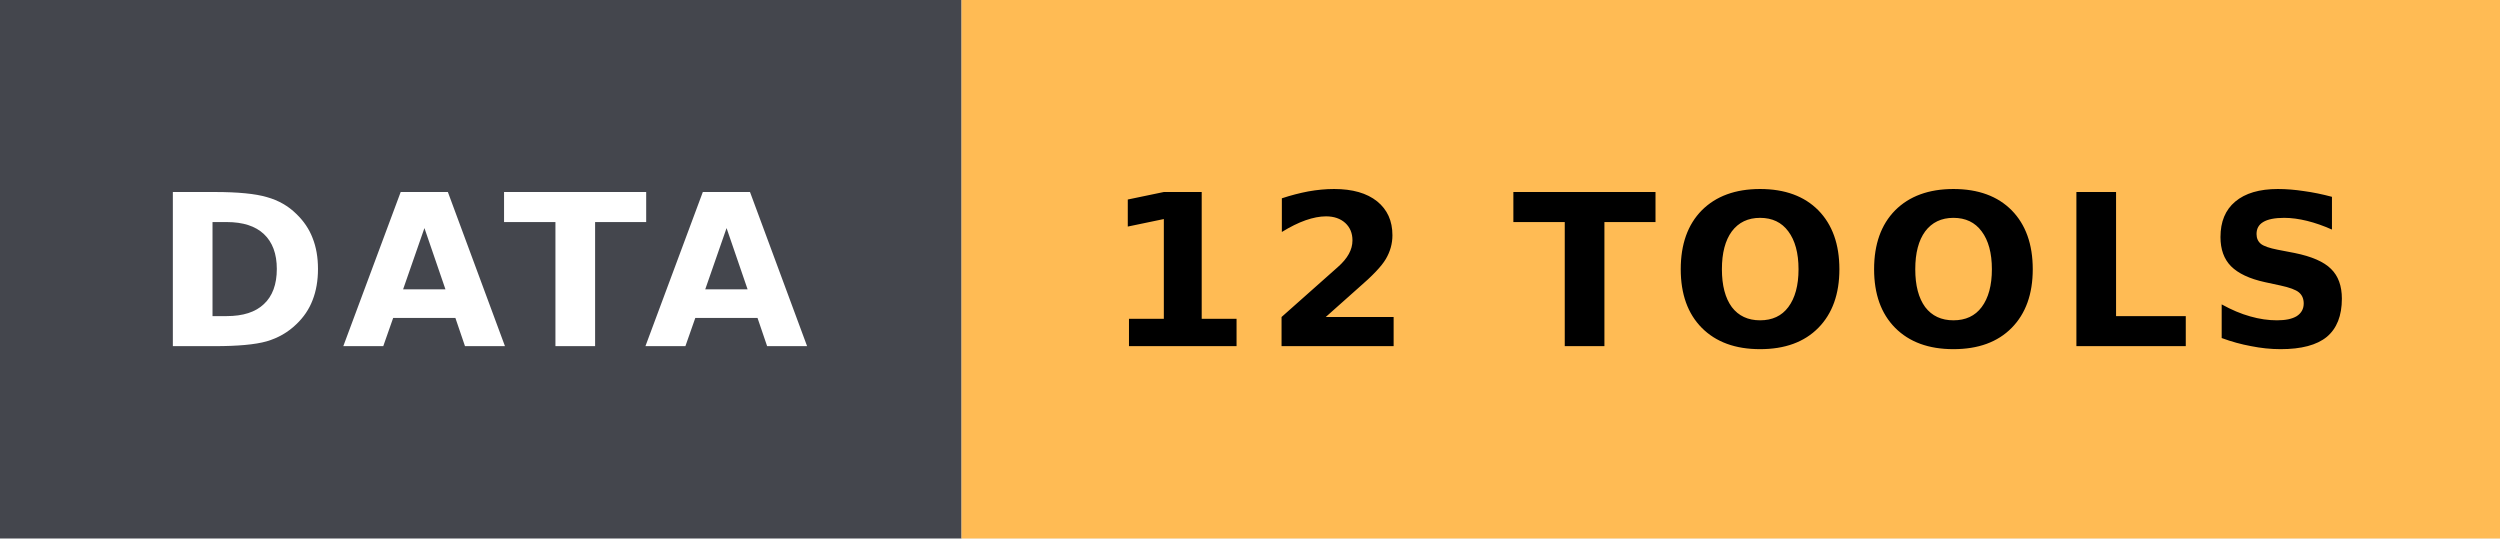
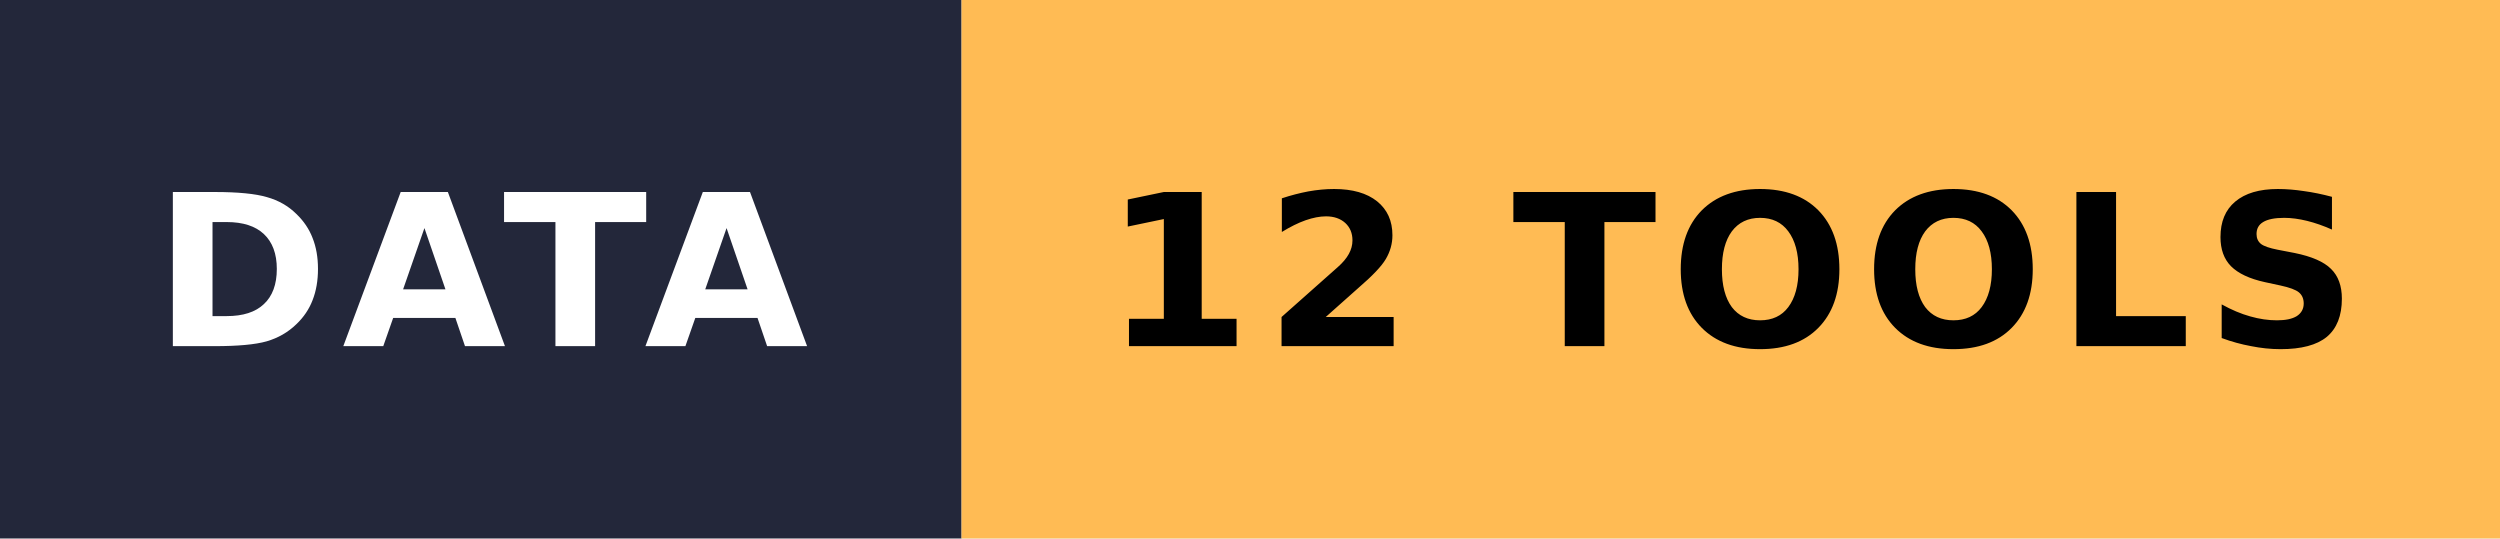
<svg xmlns="http://www.w3.org/2000/svg" width="130" height="28" viewBox="0 0 130 28" role="img" aria-labelledby="title">
-   <rect width="50" height="28" fill="#44464d" />
+   <rect width="50" height="28" fill="#23273a" />
  <rect x="50" width="80" height="28" fill="#FFBB54" />
  <g font-family="Verdana, DejaVu Sans, Malgun Gothic, sans-serif" font-size="11" font-weight="700" text-anchor="middle" letter-spacing=".7">
    <text x="25" y="18" fill="#ffffff" textLength="30" lengthAdjust="spacingAndGlyphs">DATA</text>
    <text x="90" y="18" fill="#000000" textLength="60" lengthAdjust="spacingAndGlyphs">12 TOOLS</text>
  </g>
</svg>
